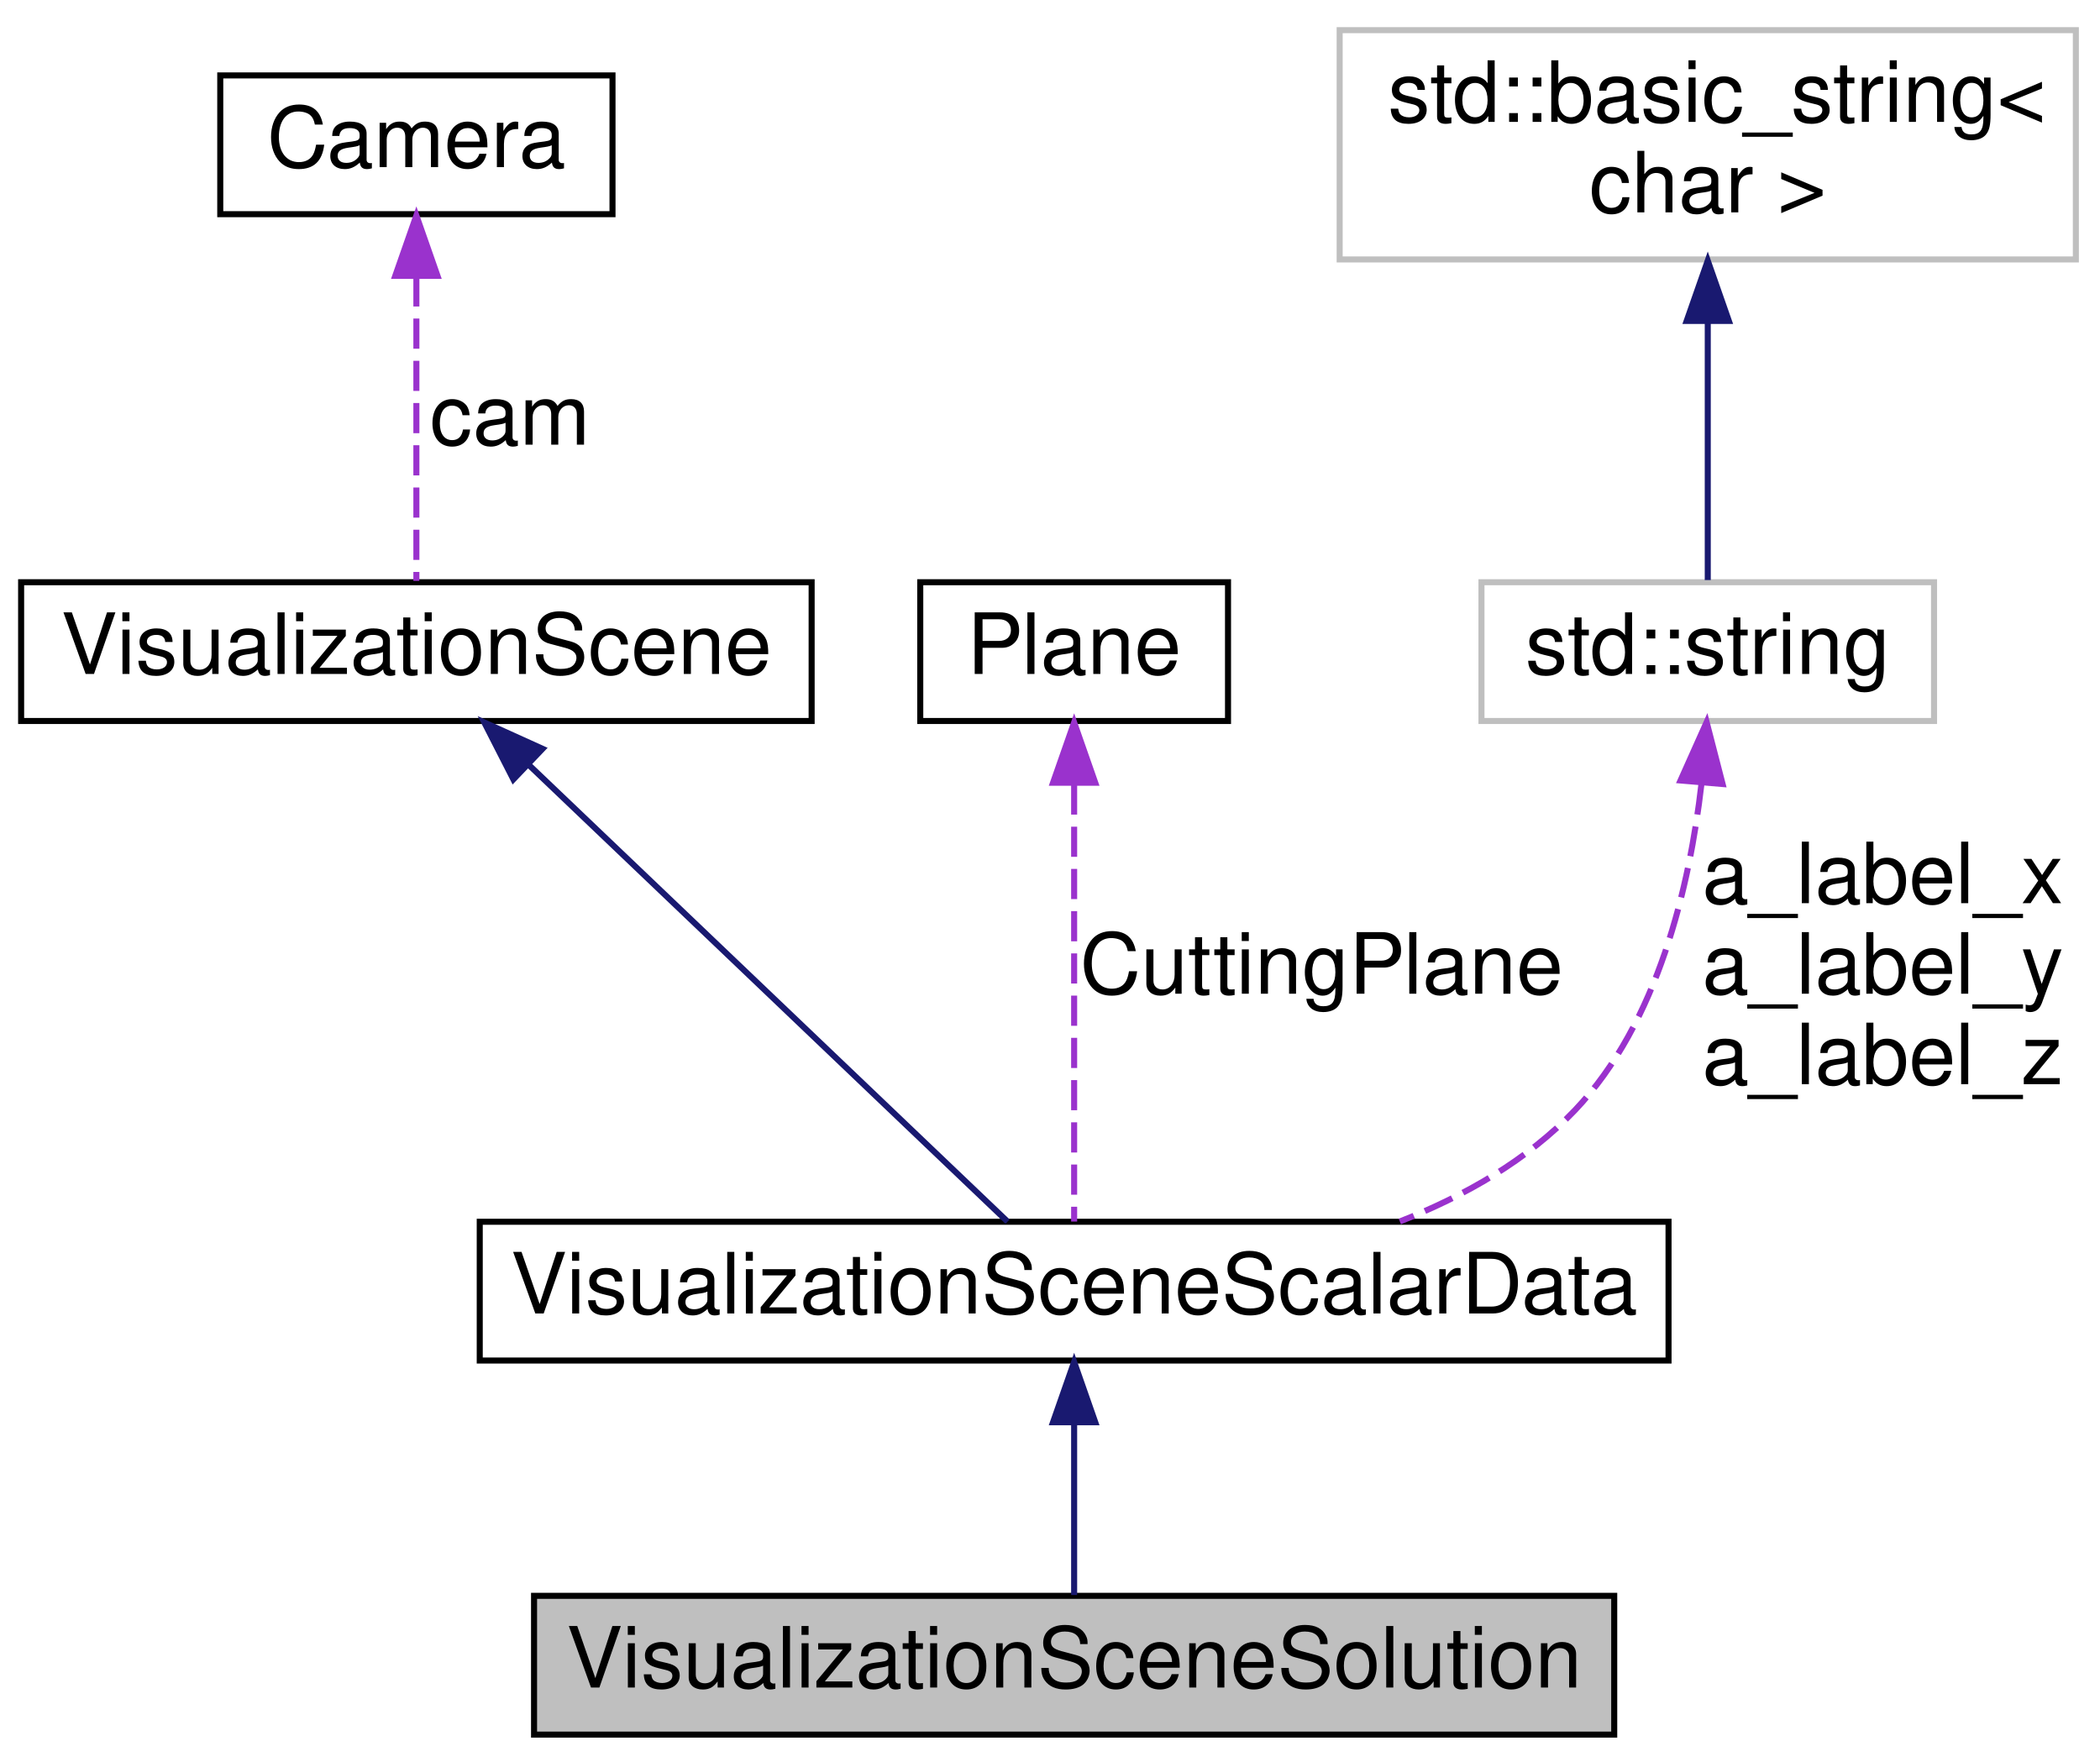
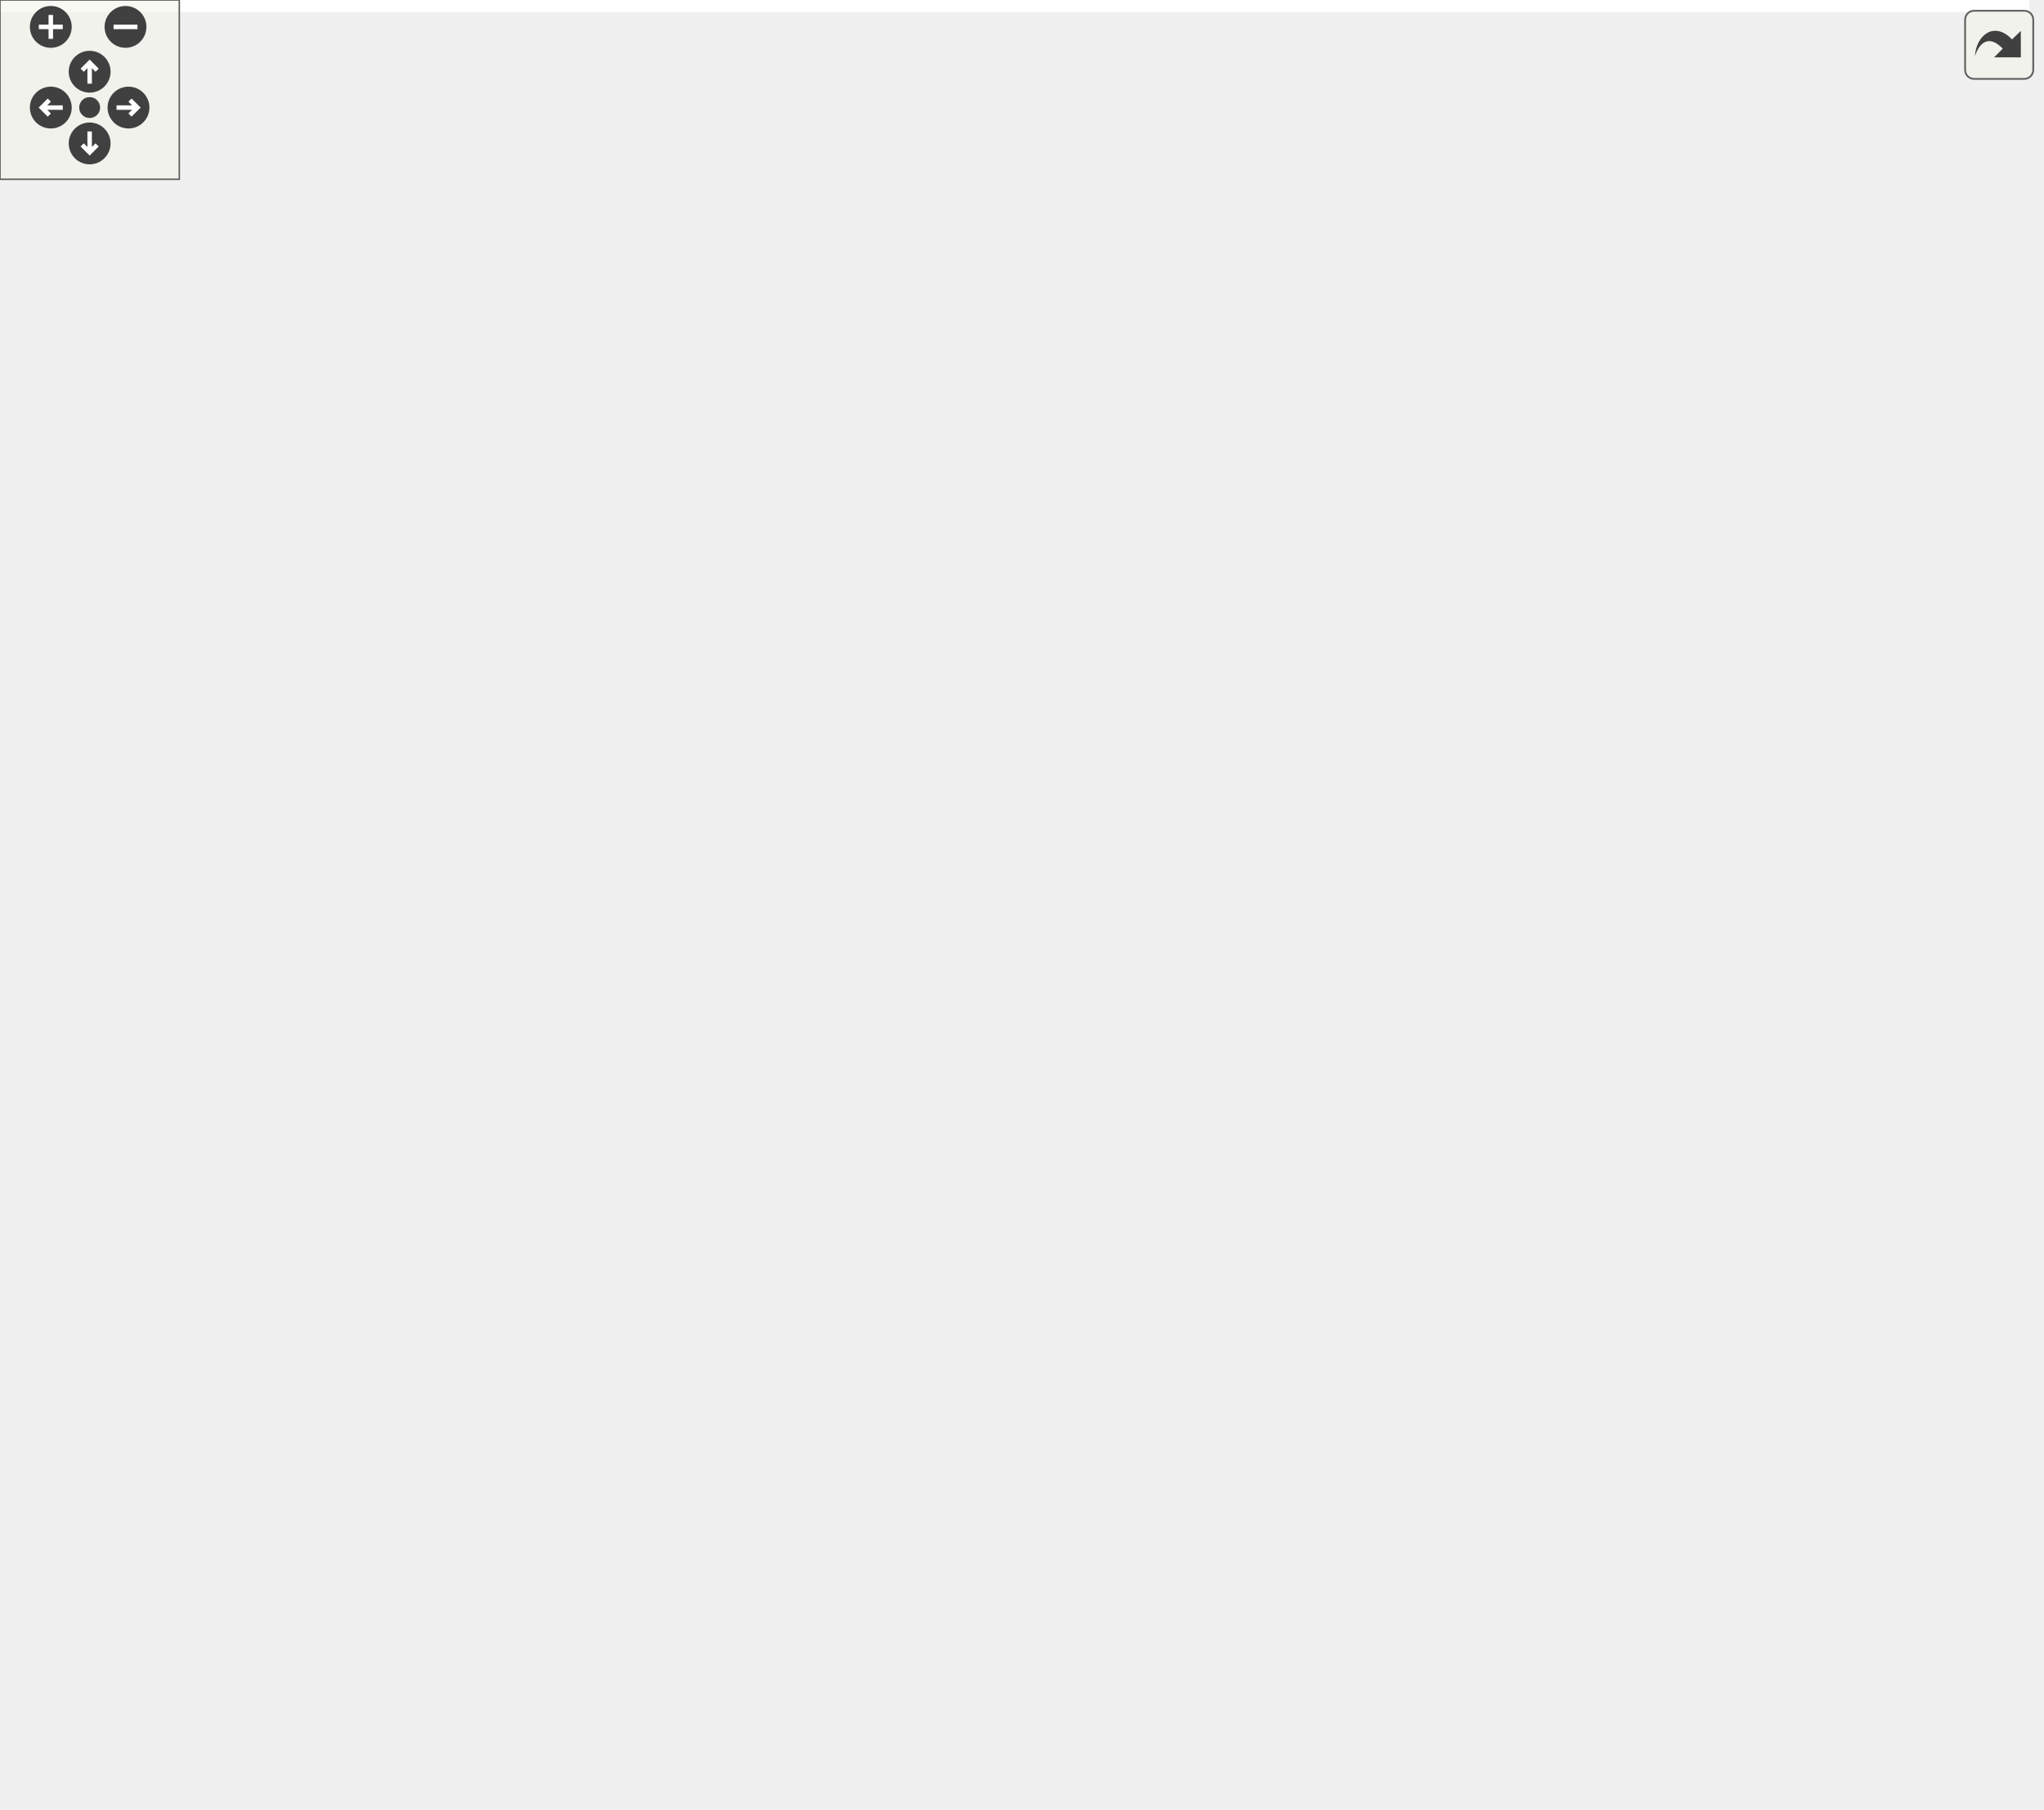
- <svg xmlns="http://www.w3.org/2000/svg" xmlns:xlink="http://www.w3.org/1999/xlink" width="348pt" height="292pt" viewBox="0.00 0.00 348.00 292.00">
-   <g id="graph0" class="graph" transform="scale(1 1) rotate(0) translate(4 288)">
-     <polygon fill="white" stroke="white" points="-4,5 -4,-288 345,-288 345,5 -4,5" />
-     <g id="node1" class="node">
-       <polygon fill="#bfbfbf" stroke="black" points="84.5,-0.5 84.5,-23.5 263.5,-23.5 263.5,-0.5 84.5,-0.5" />
-       <text text-anchor="middle" x="174" y="-8.3" font-family="Helvetica,sans-Serif" font-size="14.00">VisualizationSceneSolution</text>
-     </g>
-     <g id="node2" class="node">
-       <g id="a_node2">
-         <a xlink:href="classVisualizationSceneScalarData.html" target="_top" xlink:title="VisualizationSceneScalarData">
-           <polygon fill="white" stroke="black" points="75.5,-62.5 75.5,-85.5 272.5,-85.5 272.5,-62.5 75.5,-62.5" />
-           <text text-anchor="middle" x="174" y="-70.3" font-family="Helvetica,sans-Serif" font-size="14.00">VisualizationSceneScalarData</text>
-         </a>
-       </g>
-     </g>
-     <g id="edge1" class="edge">
-       <path fill="none" stroke="midnightblue" d="M174,-52.231C174,-42.592 174,-31.544 174,-23.634" />
-       <polygon fill="midnightblue" stroke="midnightblue" points="170.5,-52.273 174,-62.273 177.5,-52.273 170.5,-52.273" />
-     </g>
-     <g id="node3" class="node">
-       <g id="a_node3">
-         <a xlink:href="classVisualizationScene.html" target="_top" xlink:title="VisualizationScene">
-           <polygon fill="white" stroke="black" points="-0.5,-168.5 -0.5,-191.5 130.5,-191.5 130.5,-168.5 -0.5,-168.5" />
-           <text text-anchor="middle" x="65" y="-176.3" font-family="Helvetica,sans-Serif" font-size="14.00">VisualizationScene</text>
-         </a>
-       </g>
-     </g>
-     <g id="edge2" class="edge">
-       <path fill="none" stroke="midnightblue" d="M83.639,-161.216C106.452,-139.449 144.341,-103.299 162.969,-85.525" />
-       <polygon fill="midnightblue" stroke="midnightblue" points="81.073,-158.826 76.254,-168.262 85.906,-163.891 81.073,-158.826" />
-     </g>
-     <g id="node4" class="node">
-       <g id="a_node4">
-         <a xlink:href="classCamera.html" target="_top" xlink:title="Camera">
-           <polygon fill="white" stroke="black" points="32.5,-252.5 32.5,-275.5 97.5,-275.5 97.5,-252.5 32.5,-252.5" />
-           <text text-anchor="middle" x="65" y="-260.3" font-family="Helvetica,sans-Serif" font-size="14.00">Camera</text>
-         </a>
-       </g>
-     </g>
-     <g id="edge3" class="edge">
-       <path fill="none" stroke="#9a32cd" stroke-dasharray="5,2" d="M65,-242.203C65,-226.114 65,-204.493 65,-191.723" />
-       <polygon fill="#9a32cd" stroke="#9a32cd" points="61.5,-242.28 65,-252.28 68.5,-242.28 61.5,-242.28" />
-       <text text-anchor="middle" x="80.5" y="-214.3" font-family="Helvetica,sans-Serif" font-size="14.00"> cam</text>
-     </g>
-     <g id="node5" class="node">
-       <g id="a_node5">
-         <a xlink:href="classPlane.html" target="_top" xlink:title="Plane">
-           <polygon fill="white" stroke="black" points="148.5,-168.5 148.5,-191.5 199.5,-191.5 199.5,-168.5 148.5,-168.5" />
-           <text text-anchor="middle" x="174" y="-176.3" font-family="Helvetica,sans-Serif" font-size="14.00">Plane</text>
-         </a>
-       </g>
-     </g>
-     <g id="edge4" class="edge">
-       <path fill="none" stroke="#9a32cd" stroke-dasharray="5,2" d="M174,-157.984C174,-136.019 174,-102.445 174,-85.525" />
-       <polygon fill="#9a32cd" stroke="#9a32cd" points="170.5,-158.262 174,-168.262 177.5,-158.262 170.5,-158.262" />
-       <text text-anchor="middle" x="215" y="-123.3" font-family="Helvetica,sans-Serif" font-size="14.00"> CuttingPlane</text>
-     </g>
-     <g id="node6" class="node">
-       <g id="a_node6">
-         <a xlink:title="STL class. ">
-           <polygon fill="white" stroke="#bfbfbf" points="241.5,-168.5 241.5,-191.5 316.5,-191.5 316.5,-168.5 241.5,-168.5" />
-           <text text-anchor="middle" x="279" y="-176.3" font-family="Helvetica,sans-Serif" font-size="14.00">std::string</text>
-         </a>
-       </g>
-     </g>
-     <g id="edge5" class="edge">
-       <path fill="none" stroke="#9a32cd" stroke-dasharray="5,2" d="M277.939,-157.948C276.018,-141.311 270.824,-118.545 257,-104 249.113,-95.702 238.724,-89.777 227.975,-85.547" />
-       <polygon fill="#9a32cd" stroke="#9a32cd" points="274.485,-158.639 278.813,-168.31 281.461,-158.051 274.485,-158.639" />
-       <text text-anchor="middle" x="308" y="-138.3" font-family="Helvetica,sans-Serif" font-size="14.00"> a_label_x</text>
-       <text text-anchor="middle" x="308" y="-123.3" font-family="Helvetica,sans-Serif" font-size="14.00">a_label_y</text>
-       <text text-anchor="middle" x="308" y="-108.3" font-family="Helvetica,sans-Serif" font-size="14.00">a_label_z</text>
-     </g>
-     <g id="node7" class="node">
-       <polygon fill="white" stroke="#bfbfbf" points="218,-245 218,-283 340,-283 340,-245 218,-245" />
-       <text text-anchor="start" x="226" y="-267.8" font-family="Helvetica,sans-Serif" font-size="14.00">std::basic_string&lt;</text>
-       <text text-anchor="middle" x="279" y="-252.8" font-family="Helvetica,sans-Serif" font-size="14.00"> char &gt;</text>
-     </g>
-     <g id="edge6" class="edge">
-       <path fill="none" stroke="midnightblue" d="M279,-234.616C279,-219.871 279,-202.714 279,-191.857" />
-       <polygon fill="midnightblue" stroke="midnightblue" points="275.5,-234.802 279,-244.802 282.5,-234.802 275.5,-234.802" />
+ <svg xmlns="http://www.w3.org/2000/svg" xmlns:xlink="http://www.w3.org/1999/xlink" id="main" version="1.1" xml:space="preserve">
+   <style type="text/css">
+ .edge:hover path { stroke: red; }
+ .edge:hover polygon { stroke: red; fill: red; }
+ </style>
+   <defs>
+     <circle id="rim" cx="0" cy="0" r="7" />
+     <circle id="rim2" cx="0" cy="0" r="3.5" />
+     <g id="zoomPlus">
+       <use xlink:href="#rim" fill="#404040">
+         <set attributeName="fill" to="#808080" begin="zoomplus.mouseover" end="zoomplus.mouseout" />
+       </use>
+       <path d="M-4,0h8M0,-4v8" fill="none" stroke="white" stroke-width="1.5" pointer-events="none" />
+     </g>
+     <g id="zoomMin">
+       <use xlink:href="#rim" fill="#404040">
+         <set attributeName="fill" to="#808080" begin="zoomminus.mouseover" end="zoomminus.mouseout" />
+       </use>
+       <path d="M-4,0h8" fill="none" stroke="white" stroke-width="1.5" pointer-events="none" />
+     </g>
+     <g id="dirArrow">
+       <path fill="none" stroke="white" stroke-width="1.5" d="M0,-3.0v7 M-2.5,-0.5L0,-3.0L2.5,-0.5" />
+     </g>
+     <g id="resetDef">
+       <use xlink:href="#rim2" fill="#404040">
+         <set attributeName="fill" to="#808080" begin="reset.mouseover" end="reset.mouseout" />
+       </use>
+     </g>
+   </defs>
+   <svg id="graph" class="graph">
+     <g id="viewport">
+       <polygon fill="white" stroke="transparent" points="-4,4 -4,-545 679,-545 679,4 -4,4" />
+       <g id="node1" class="node">
+         <g id="a_node1">
+           <a xlink:title=" ">
+             <polygon fill="#bfbfbf" stroke="black" points="7,-0.5 7,-23.5 186,-23.5 186,-0.5 7,-0.5" />
+             <text text-anchor="middle" x="96.5" y="-8.3" font-family="Helvetica,sans-Serif" font-size="14.00">VisualizationSceneSolution</text>
+           </a>
+         </g>
+       </g>
+       <g id="node2" class="node">
+         <g id="a_node2">
+           <a xlink:href="classVisualizationSceneScalarData.html" target="_top" xlink:title=" ">
+             <polygon fill="white" stroke="black" points="146,-124.5 146,-147.5 343,-147.5 343,-124.5 146,-124.5" />
+             <text text-anchor="middle" x="244.5" y="-132.3" font-family="Helvetica,sans-Serif" font-size="14.00">VisualizationSceneScalarData</text>
+           </a>
+         </g>
+       </g>
+       <g id="edge1" class="edge">
+         <path fill="none" stroke="midnightblue" d="M223.61,-117.78C192.55,-92.18 135.1,-44.82 109.45,-23.68" />
+         <polygon fill="midnightblue" stroke="midnightblue" points="221.68,-120.73 231.62,-124.39 226.13,-115.33 221.68,-120.73" />
+       </g>
+       <g id="node3" class="node">
+         <g id="a_node3">
+           <a xlink:href="classVisualizationScene.html" target="_top" xlink:title=" ">
+             <polygon fill="white" stroke="black" points="384,-322.5 384,-345.5 515,-345.5 515,-322.5 384,-322.5" />
+             <text text-anchor="middle" x="449.5" y="-330.3" font-family="Helvetica,sans-Serif" font-size="14.00">VisualizationScene</text>
+           </a>
+         </g>
+       </g>
+       <g id="edge2" class="edge">
+         <path fill="none" stroke="midnightblue" d="M434.9,-314.43C417.62,-292.93 387.54,-256.91 358.5,-229 325.12,-196.93 281.59,-163.96 259.2,-147.58" />
+         <polygon fill="midnightblue" stroke="midnightblue" points="432.3,-316.79 441.27,-322.43 437.78,-312.43 432.3,-316.79" />
+       </g>
+       <g id="node4" class="node">
+         <g id="a_node4">
+           <a xlink:href="classSdlWindow.html" target="_top" xlink:title=" ">
+             <polygon fill="white" stroke="black" points="590,-405 590,-428 675,-428 675,-405 590,-405" />
+             <text text-anchor="middle" x="632.5" y="-412.8" font-family="Helvetica,sans-Serif" font-size="14.00">SdlWindow</text>
+           </a>
+         </g>
+       </g>
+       <g id="edge3" class="edge">
+         <path fill="none" stroke="#9a32cd" stroke-dasharray="5,2" d="M613.43,-398.32C600.04,-387.08 581.24,-372.89 562.5,-364 545.57,-355.97 526.12,-349.96 508.19,-345.56" />
+         <polygon fill="#9a32cd" stroke="#9a32cd" points="611.16,-400.98 621.02,-404.86 615.73,-395.68 611.16,-400.98" />
+         <text text-anchor="middle" x="601" y="-367.8" font-family="Helvetica,sans-Serif" font-size="14.00"> wnd</text>
+       </g>
+       <g id="node5" class="node">
+         <g id="a_node5">
+           <a xlink:href="structMaterial.html" target="_top" xlink:title=" ">
+             <polygon fill="white" stroke="black" points="424,-405 424,-428 489,-428 489,-405 424,-405" />
+             <text text-anchor="middle" x="456.5" y="-412.8" font-family="Helvetica,sans-Serif" font-size="14.00">Material</text>
+           </a>
+         </g>
+       </g>
+       <g id="edge4" class="edge">
+         <path fill="none" stroke="#9a32cd" stroke-dasharray="5,2" d="M452.52,-394.45C451.71,-389.41 450.97,-384.03 450.5,-379 449.44,-367.59 449.28,-354.44 449.33,-345.51" />
+         <polygon fill="#9a32cd" stroke="#9a32cd" points="449.14,-395.44 454.31,-404.69 456.04,-394.24 449.14,-395.44" />
+         <text text-anchor="middle" x="484" y="-367.8" font-family="Helvetica,sans-Serif" font-size="14.00"> BLK_MAT</text>
+       </g>
+       <g id="node6" class="node">
+         <g id="a_node6">
+           <a xlink:title=" ">
+             <polygon fill="white" stroke="#bfbfbf" points="301,-517.5 301,-540.5 438,-540.5 438,-517.5 301,-517.5" />
+             <text text-anchor="middle" x="369.5" y="-525.3" font-family="Helvetica,sans-Serif" font-size="14.00">std::array&lt; float, 4 &gt;</text>
+           </a>
+         </g>
+       </g>
+       <g id="edge7" class="edge">
+         <path fill="none" stroke="#9a32cd" stroke-dasharray="5,2" d="M362.61,-507.56C354.81,-480.61 345.36,-432.45 363.5,-397 376,-372.59 403.08,-355.59 423.54,-345.64" />
+         <polygon fill="#9a32cd" stroke="#9a32cd" points="359.36,-508.89 365.67,-517.41 366.05,-506.82 359.36,-508.89" />
+         <text text-anchor="middle" x="389.5" y="-412.8" font-family="Helvetica,sans-Serif" font-size="14.00"> _l0_pos</text>
+       </g>
+       <g id="edge5" class="edge">
+         <path fill="none" stroke="#9a32cd" stroke-dasharray="5,2" d="M384.2,-509.32C402.54,-486.03 433.27,-447 448.06,-428.23" />
+         <polygon fill="#9a32cd" stroke="#9a32cd" points="381.28,-507.38 377.84,-517.4 386.78,-511.71 381.28,-507.38" />
+         <text text-anchor="middle" x="452" y="-487.8" font-family="Helvetica,sans-Serif" font-size="14.00"> ambient</text>
+         <text text-anchor="middle" x="452" y="-472.8" font-family="Helvetica,sans-Serif" font-size="14.00">diffuse</text>
+         <text text-anchor="middle" x="452" y="-457.8" font-family="Helvetica,sans-Serif" font-size="14.00">specular</text>
+       </g>
+       <g id="node7" class="node">
+         <g id="a_node7">
+           <a xlink:href="classCamera.html" target="_top" xlink:title=" ">
+             <polygon fill="white" stroke="black" points="507,-405 507,-428 572,-428 572,-405 507,-405" />
+             <text text-anchor="middle" x="539.5" y="-412.8" font-family="Helvetica,sans-Serif" font-size="14.00">Camera</text>
+           </a>
+         </g>
+       </g>
+       <g id="edge6" class="edge">
+         <path fill="none" stroke="#9a32cd" stroke-dasharray="5,2" d="M534.6,-394.76C531.25,-384.42 525.87,-372.37 517.5,-364 509.42,-355.93 498.74,-349.96 488.24,-345.61" />
+         <polygon fill="#9a32cd" stroke="#9a32cd" points="531.32,-396.01 537.39,-404.69 538.06,-394.12 531.32,-396.01" />
+         <text text-anchor="middle" x="543" y="-367.8" font-family="Helvetica,sans-Serif" font-size="14.00"> cam</text>
+       </g>
+       <g id="node8" class="node">
+         <g id="a_node8">
+           <a xlink:href="classgl3_1_1GlDrawable.html" target="_top" xlink:title=" ">
+             <polygon fill="white" stroke="black" points="0,-322.5 0,-345.5 113,-345.5 113,-322.5 0,-322.5" />
+             <text text-anchor="middle" x="56.5" y="-330.3" font-family="Helvetica,sans-Serif" font-size="14.00">gl3::GlDrawable</text>
+           </a>
+         </g>
+       </g>
+       <g id="edge12" class="edge">
+         <path fill="none" stroke="#9a32cd" stroke-dasharray="5,2" d="M50.41,-312.48C37.67,-265.71 12.26,-148.48 48.5,-61 54.99,-45.32 69.37,-32.09 80.71,-23.52" />
+         <polygon fill="#9a32cd" stroke="#9a32cd" points="47.1,-313.65 53.19,-322.32 53.84,-311.75 47.1,-313.65" />
+         <text text-anchor="middle" x="92.5" y="-199.8" font-family="Helvetica,sans-Serif" font-size="14.00"> cp_buf</text>
+         <text text-anchor="middle" x="92.5" y="-184.8" font-family="Helvetica,sans-Serif" font-size="14.00">bdr_buf</text>
+         <text text-anchor="middle" x="92.5" y="-169.8" font-family="Helvetica,sans-Serif" font-size="14.00">order_buf</text>
+         <text text-anchor="middle" x="92.5" y="-154.8" font-family="Helvetica,sans-Serif" font-size="14.00">v_nums_buf</text>
+         <text text-anchor="middle" x="92.5" y="-139.8" font-family="Helvetica,sans-Serif" font-size="14.00">lcurve_buf</text>
+         <text text-anchor="start" x="48.5" y="-124.8" font-family="Helvetica,sans-Serif" font-size="14.00">order_noarrow</text>
+         <text text-anchor="middle" x="92.5" y="-109.8" font-family="Helvetica,sans-Serif" font-size="14.00">_buf</text>
+         <text text-anchor="middle" x="92.5" y="-94.8" font-family="Helvetica,sans-Serif" font-size="14.00">disp_buf</text>
+         <text text-anchor="middle" x="92.5" y="-79.8" font-family="Helvetica,sans-Serif" font-size="14.00">line_buf</text>
+         <text text-anchor="middle" x="92.5" y="-64.8" font-family="Helvetica,sans-Serif" font-size="14.00">e_nums_buf</text>
+       </g>
+       <g id="edge8" class="edge">
+         <path fill="none" stroke="#9a32cd" stroke-dasharray="5,2" d="M57.74,-312.39C60.17,-289.38 67.35,-252.33 88.5,-229 102.42,-213.65 113.2,-220.72 131.5,-211 168.57,-191.31 209.05,-162.98 230.04,-147.71" />
+         <polygon fill="#9a32cd" stroke="#9a32cd" points="54.25,-312.17 56.89,-322.43 61.22,-312.76 54.25,-312.17" />
+         <text text-anchor="middle" x="140.5" y="-292.8" font-family="Helvetica,sans-Serif" font-size="14.00"> coord_cross_buf</text>
+         <text text-anchor="middle" x="140.5" y="-277.8" font-family="Helvetica,sans-Serif" font-size="14.00">axes_buf</text>
+         <text text-anchor="middle" x="140.5" y="-262.8" font-family="Helvetica,sans-Serif" font-size="14.00">color_bar</text>
+         <text text-anchor="middle" x="140.5" y="-247.8" font-family="Helvetica,sans-Serif" font-size="14.00">ruler_buf</text>
+         <text text-anchor="middle" x="140.5" y="-232.8" font-family="Helvetica,sans-Serif" font-size="14.00">caption_buf</text>
+       </g>
+       <g id="node9" class="node">
+         <g id="a_node9">
+           <a xlink:href="classPlane.html" target="_top" xlink:title=" ">
+             <polygon fill="white" stroke="black" points="174,-322.5 174,-345.5 225,-345.5 225,-322.5 174,-322.5" />
+             <text text-anchor="middle" x="199.5" y="-330.3" font-family="Helvetica,sans-Serif" font-size="14.00">Plane</text>
+           </a>
+         </g>
+       </g>
+       <g id="edge9" class="edge">
+         <path fill="none" stroke="#9a32cd" stroke-dasharray="5,2" d="M197.1,-312.39C195.23,-291.18 193.93,-257.33 200.5,-229 207.78,-197.61 226.95,-164.35 237.42,-147.75" />
+         <polygon fill="#9a32cd" stroke="#9a32cd" points="193.63,-312.89 198.12,-322.49 200.6,-312.19 193.63,-312.89" />
+         <text text-anchor="middle" x="241.5" y="-262.8" font-family="Helvetica,sans-Serif" font-size="14.00"> CuttingPlane</text>
+       </g>
+       <g id="node10" class="node">
+         <g id="a_node10">
+           <a xlink:title="STL class.">
+             <polygon fill="white" stroke="#bfbfbf" points="255,-322.5 255,-345.5 330,-345.5 330,-322.5 255,-322.5" />
+             <text text-anchor="middle" x="292.5" y="-330.3" font-family="Helvetica,sans-Serif" font-size="14.00">std::string</text>
+           </a>
+         </g>
+       </g>
+       <g id="edge10" class="edge">
+         <path fill="none" stroke="#9a32cd" stroke-dasharray="5,2" d="M292.3,-312.39C291.69,-291.19 289.55,-257.35 282.5,-229 274.87,-198.31 258.73,-164.49 250.15,-147.69" />
+         <polygon fill="#9a32cd" stroke="#9a32cd" points="288.81,-312.57 292.51,-322.5 295.8,-312.43 288.81,-312.57" />
+         <text text-anchor="middle" x="323.5" y="-277.8" font-family="Helvetica,sans-Serif" font-size="14.00"> a_label_x</text>
+         <text text-anchor="middle" x="323.5" y="-262.8" font-family="Helvetica,sans-Serif" font-size="14.00">a_label_y</text>
+         <text text-anchor="middle" x="323.5" y="-247.8" font-family="Helvetica,sans-Serif" font-size="14.00">a_label_z</text>
+       </g>
+       <g id="node11" class="node">
+         <g id="a_node11">
+           <a xlink:title=" ">
+             <polygon fill="white" stroke="#bfbfbf" points="195.5,-397.5 195.5,-435.5 317.5,-435.5 317.5,-397.5 195.5,-397.5" />
+             <text text-anchor="start" x="203.5" y="-420.3" font-family="Helvetica,sans-Serif" font-size="14.00">std::basic_string&lt;</text>
+             <text text-anchor="middle" x="256.5" y="-405.3" font-family="Helvetica,sans-Serif" font-size="14.00"> char &gt;</text>
+           </a>
+         </g>
+       </g>
+       <g id="edge11" class="edge">
+         <path fill="none" stroke="midnightblue" d="M268.76,-388.08C275.3,-373.46 282.97,-356.31 287.78,-345.55" />
+         <polygon fill="midnightblue" stroke="midnightblue" points="265.56,-386.68 264.67,-397.23 271.95,-389.53 265.56,-386.68" />
+       </g>
+     </g>
+   </svg>
+   <g id="navigator" transform="translate(0 0)" fill="#404254">
+     <rect fill="#f2f5e9" fill-opacity="0.5" stroke="#606060" stroke-width=".5" x="0" y="0" width="60" height="60" />
+     <use id="zoomplus" xlink:href="#zoomPlus" x="17" y="9" />
+     <use id="zoomminus" xlink:href="#zoomMin" x="42" y="9" />
+     <use id="reset" xlink:href="#resetDef" x="30" y="36" />
+     <g id="arrowUp" xlink:href="#dirArrow" transform="translate(30 24)">
+       <use xlink:href="#rim" fill="#404040">
+         <set attributeName="fill" to="#808080" begin="arrowUp.mouseover" end="arrowUp.mouseout" />
+       </use>
+       <path fill="none" stroke="white" stroke-width="1.5" d="M0,-3.0v7 M-2.5,-0.5L0,-3.0L2.5,-0.5" />
+     </g>
+     <g id="arrowRight" xlink:href="#dirArrow" transform="rotate(90) translate(36 -43)">
+       <use xlink:href="#rim" fill="#404040">
+         <set attributeName="fill" to="#808080" begin="arrowRight.mouseover" end="arrowRight.mouseout" />
+       </use>
+       <path fill="none" stroke="white" stroke-width="1.5" d="M0,-3.0v7 M-2.5,-0.5L0,-3.0L2.5,-0.5" />
+     </g>
+     <g id="arrowDown" xlink:href="#dirArrow" transform="rotate(180) translate(-30 -48)">
+       <use xlink:href="#rim" fill="#404040">
+         <set attributeName="fill" to="#808080" begin="arrowDown.mouseover" end="arrowDown.mouseout" />
+       </use>
+       <path fill="none" stroke="white" stroke-width="1.5" d="M0,-3.0v7 M-2.5,-0.5L0,-3.0L2.5,-0.5" />
+     </g>
+     <g id="arrowLeft" xlink:href="#dirArrow" transform="rotate(270) translate(-36 17)">
+       <use xlink:href="#rim" fill="#404040">
+         <set attributeName="fill" to="#808080" begin="arrowLeft.mouseover" end="arrowLeft.mouseout" />
+       </use>
+       <path fill="none" stroke="white" stroke-width="1.5" d="M0,-3.0v7 M-2.5,-0.5L0,-3.0L2.5,-0.5" />
    </g>
  </g>
+   <svg viewBox="0 0 15 15" width="100%" height="30px" preserveAspectRatio="xMaxYMin meet">
+     <g id="arrow_out" transform="scale(0.3 0.3)">
+       <a xlink:href="classVisualizationSceneSolution__coll__graph_org.svg" target="_base">
+         <rect id="button" ry="5" rx="5" y="6" x="6" height="38" width="38" fill="#f2f5e9" fill-opacity="0.5" stroke="#606060" stroke-width="1.0" />
+         <path id="arrow" d="M 11.5,31.437 C 11.94,20.098 22.043,11.323 32.159,21.979 L 37.069,17.246 C 37.069,17.246 37.088,32 37.088,32 L 22.16,31.978 C 22.16,31.978 26.998,27.14 26.998,27.14 C 18.529,18.264 13.292,25.23 11.5,31.437 z" style="fill:#404040;" />
+       </a>
+     </g>
+   </svg>
</svg>
